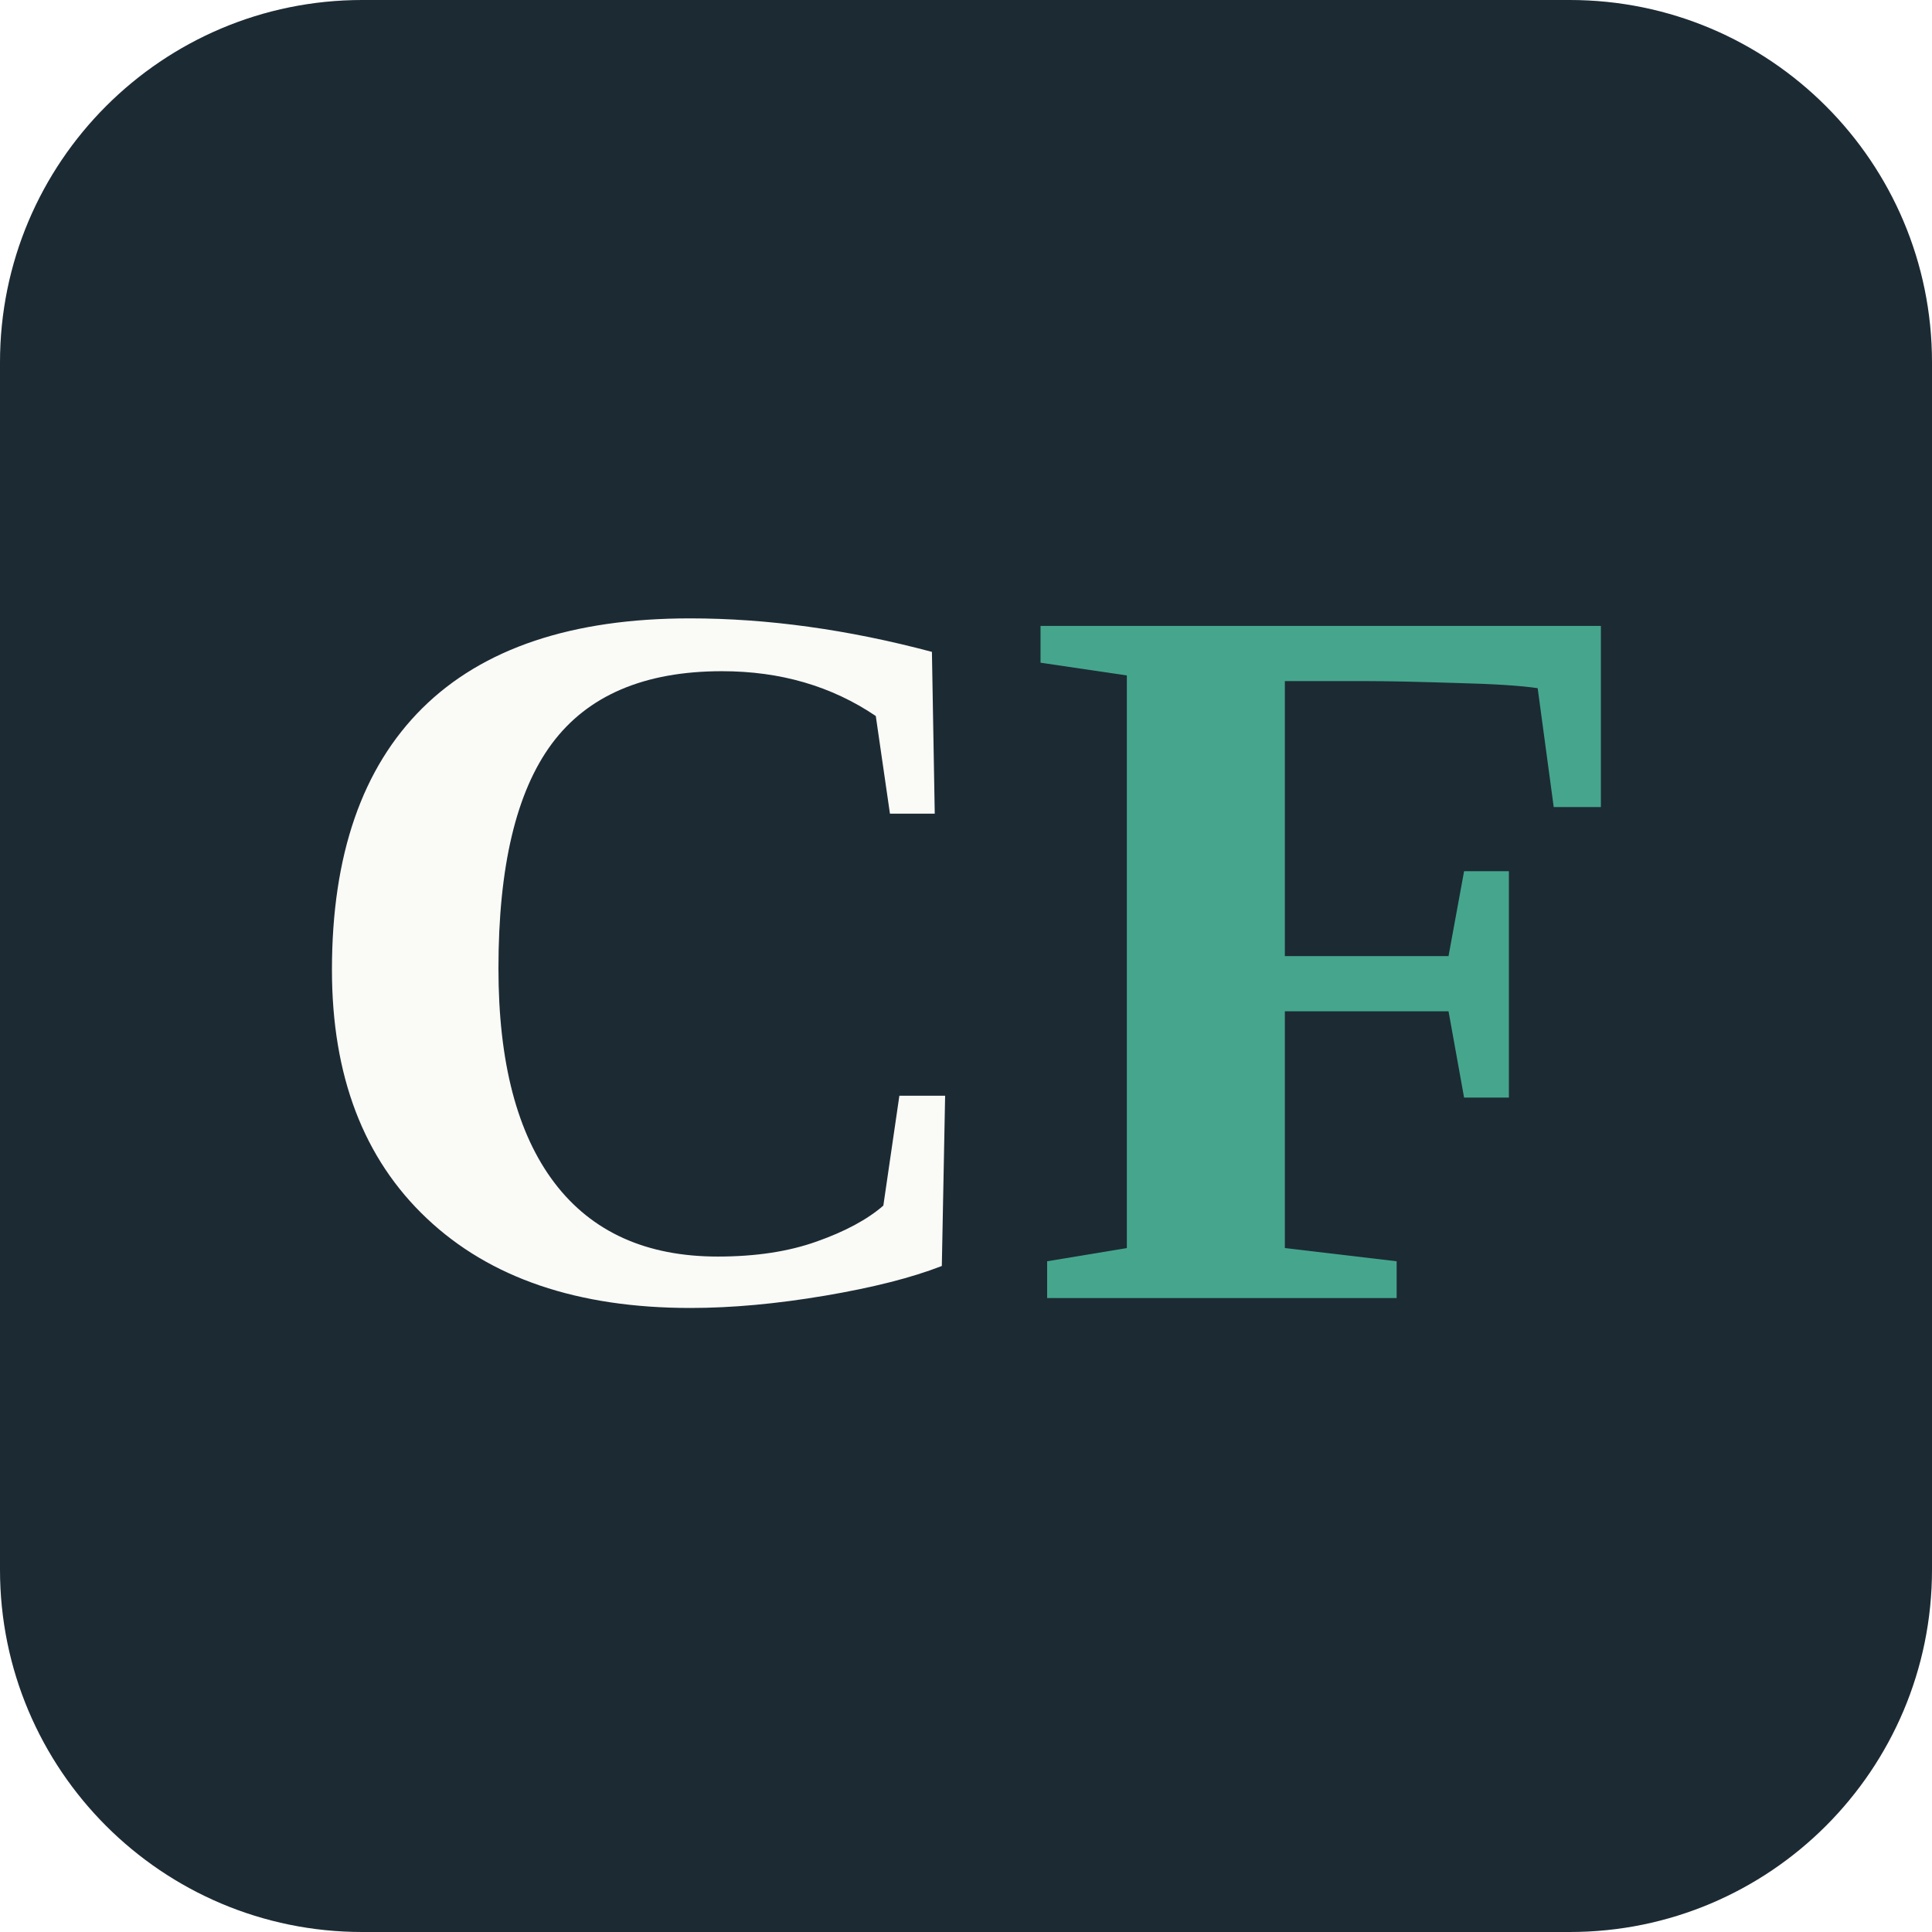
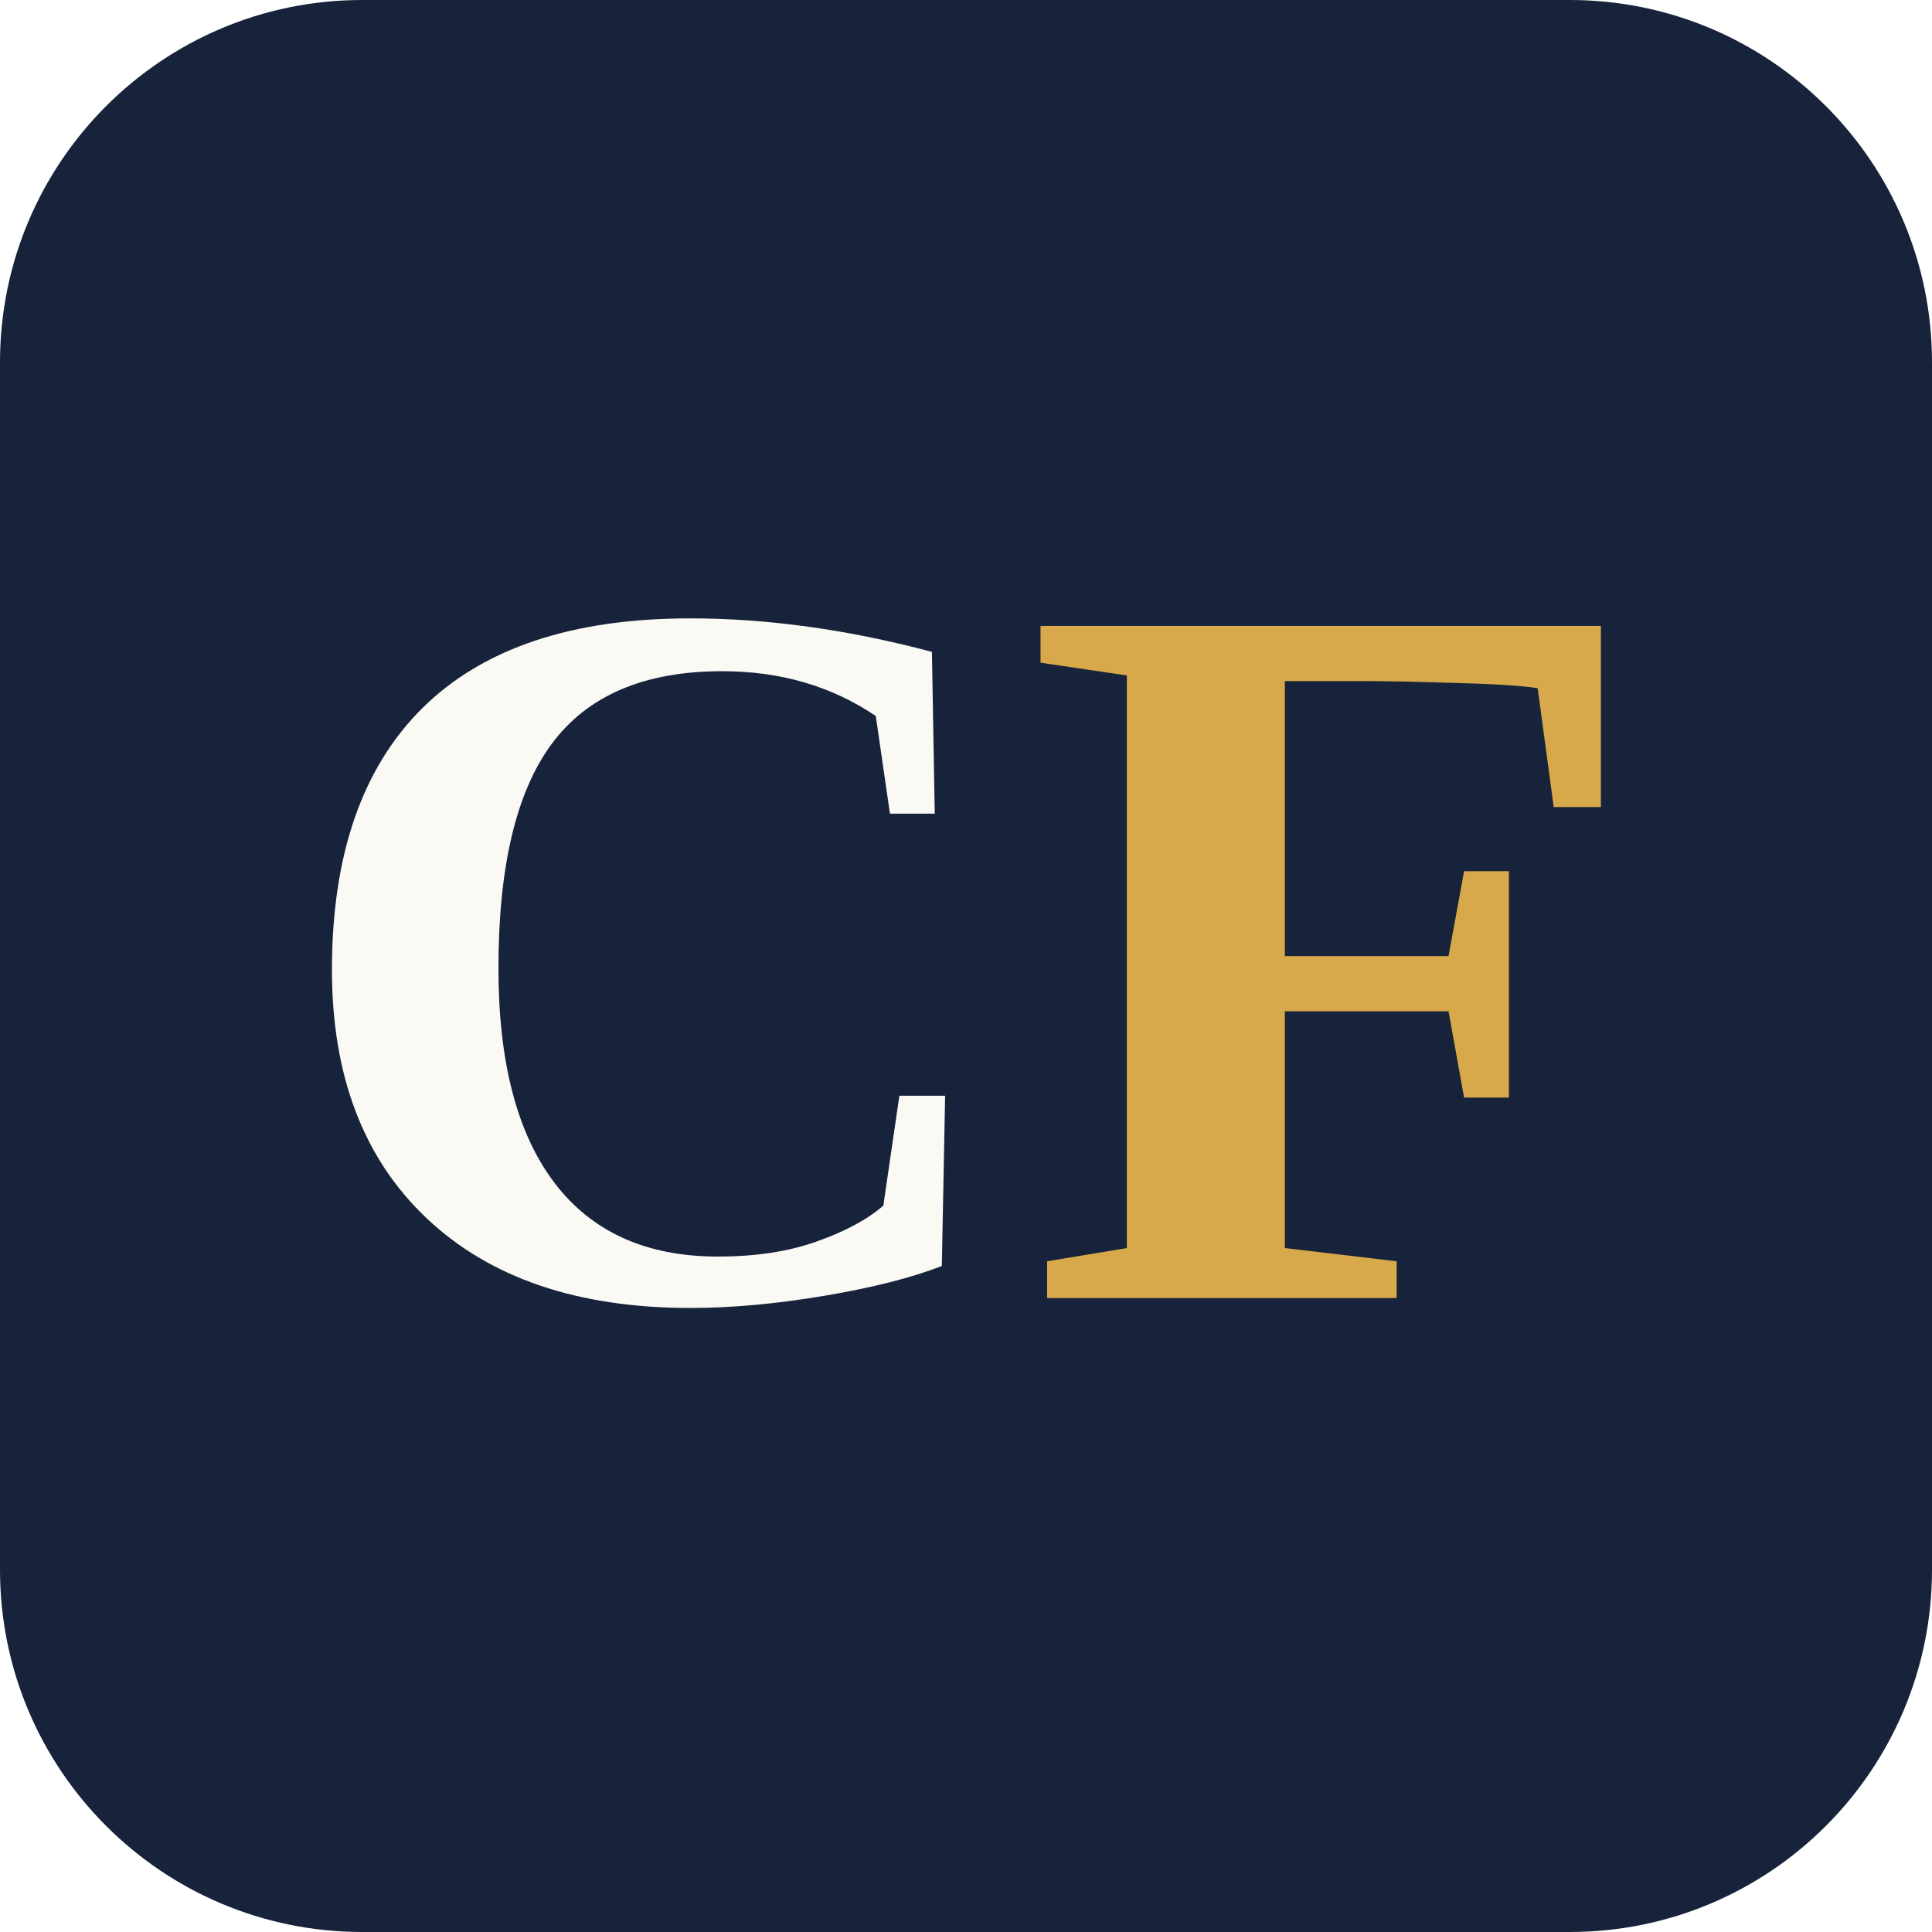
<svg xmlns="http://www.w3.org/2000/svg" viewBox="0 0 64 64">
-   <rect width="64" height="64" rx="12" fill="#1c2a33" />
-   <text x="32" y="43" text-anchor="middle" font-family="Georgia, 'Times New Roman', serif" font-weight="700" font-size="34" fill="#fafaf7">C<tspan fill="#45a68d">F</tspan>
+   <rect width="64" height="64" rx="12" fill="#17233a" />
+   <text x="32" y="43" text-anchor="middle" font-family="Georgia, 'Times New Roman', serif" font-weight="700" font-size="34" fill="#fbf9f4">C<tspan fill="#d8a94a">F</tspan>
  </text>
</svg>
